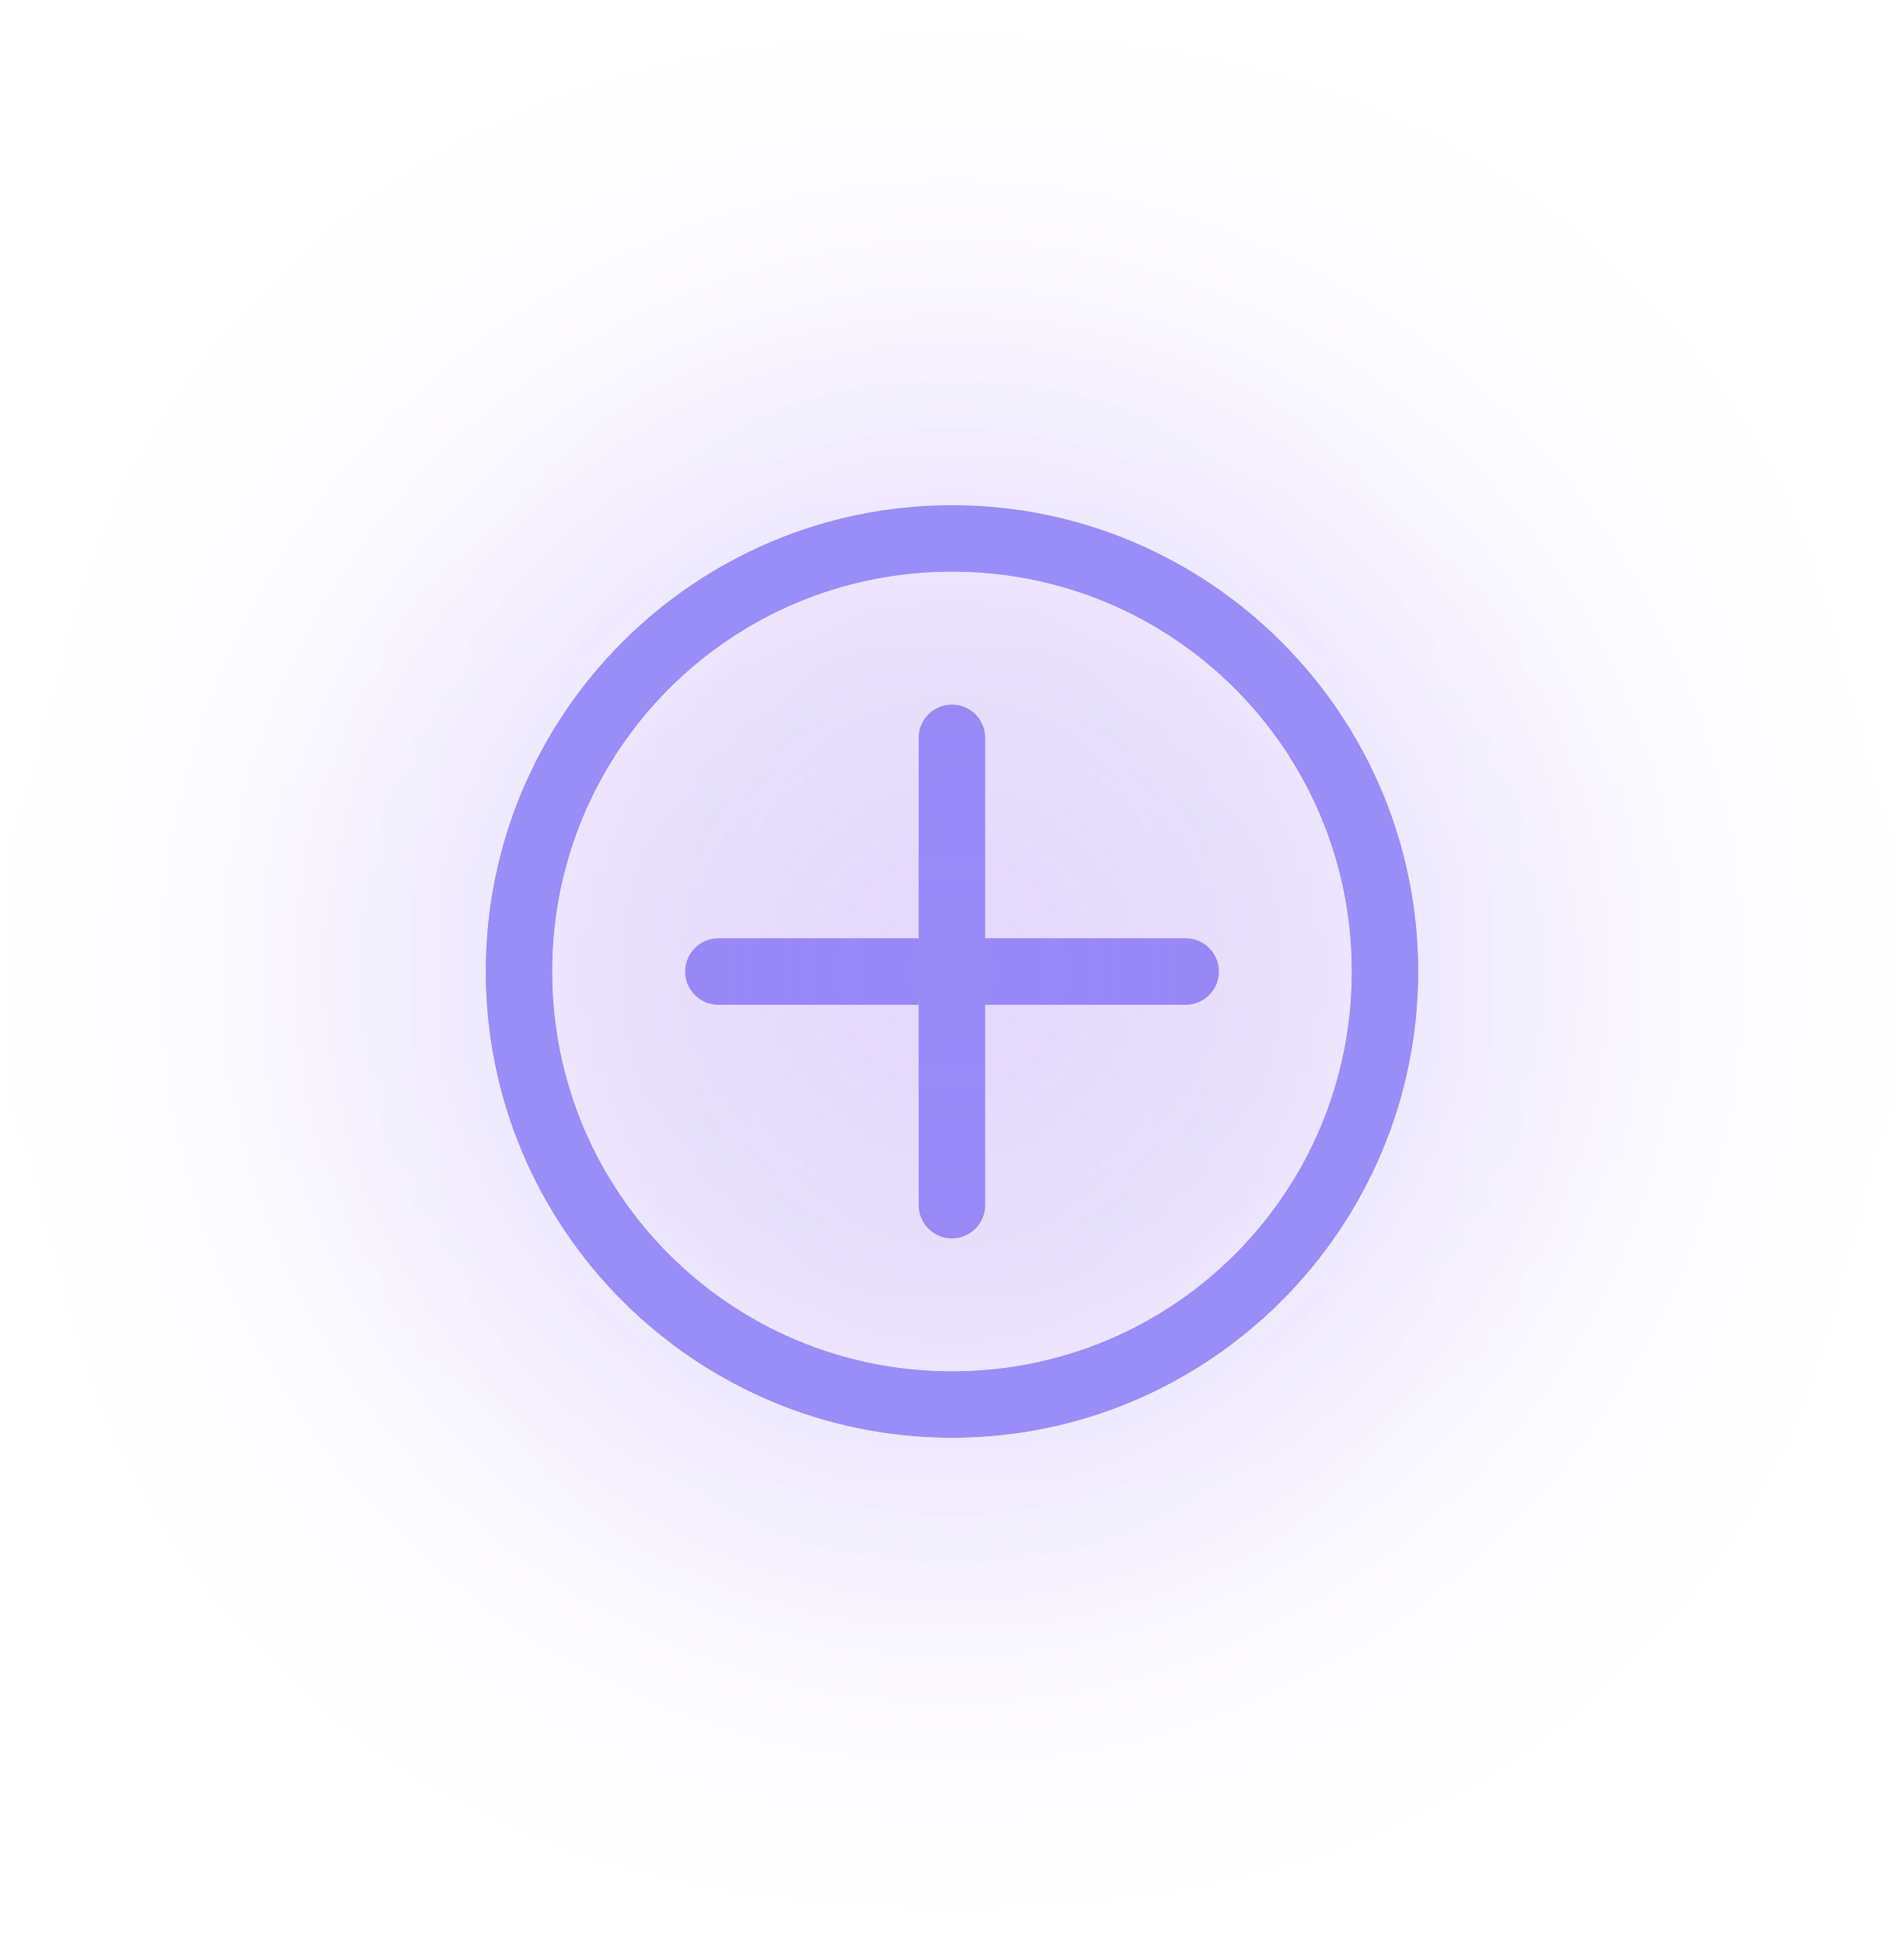
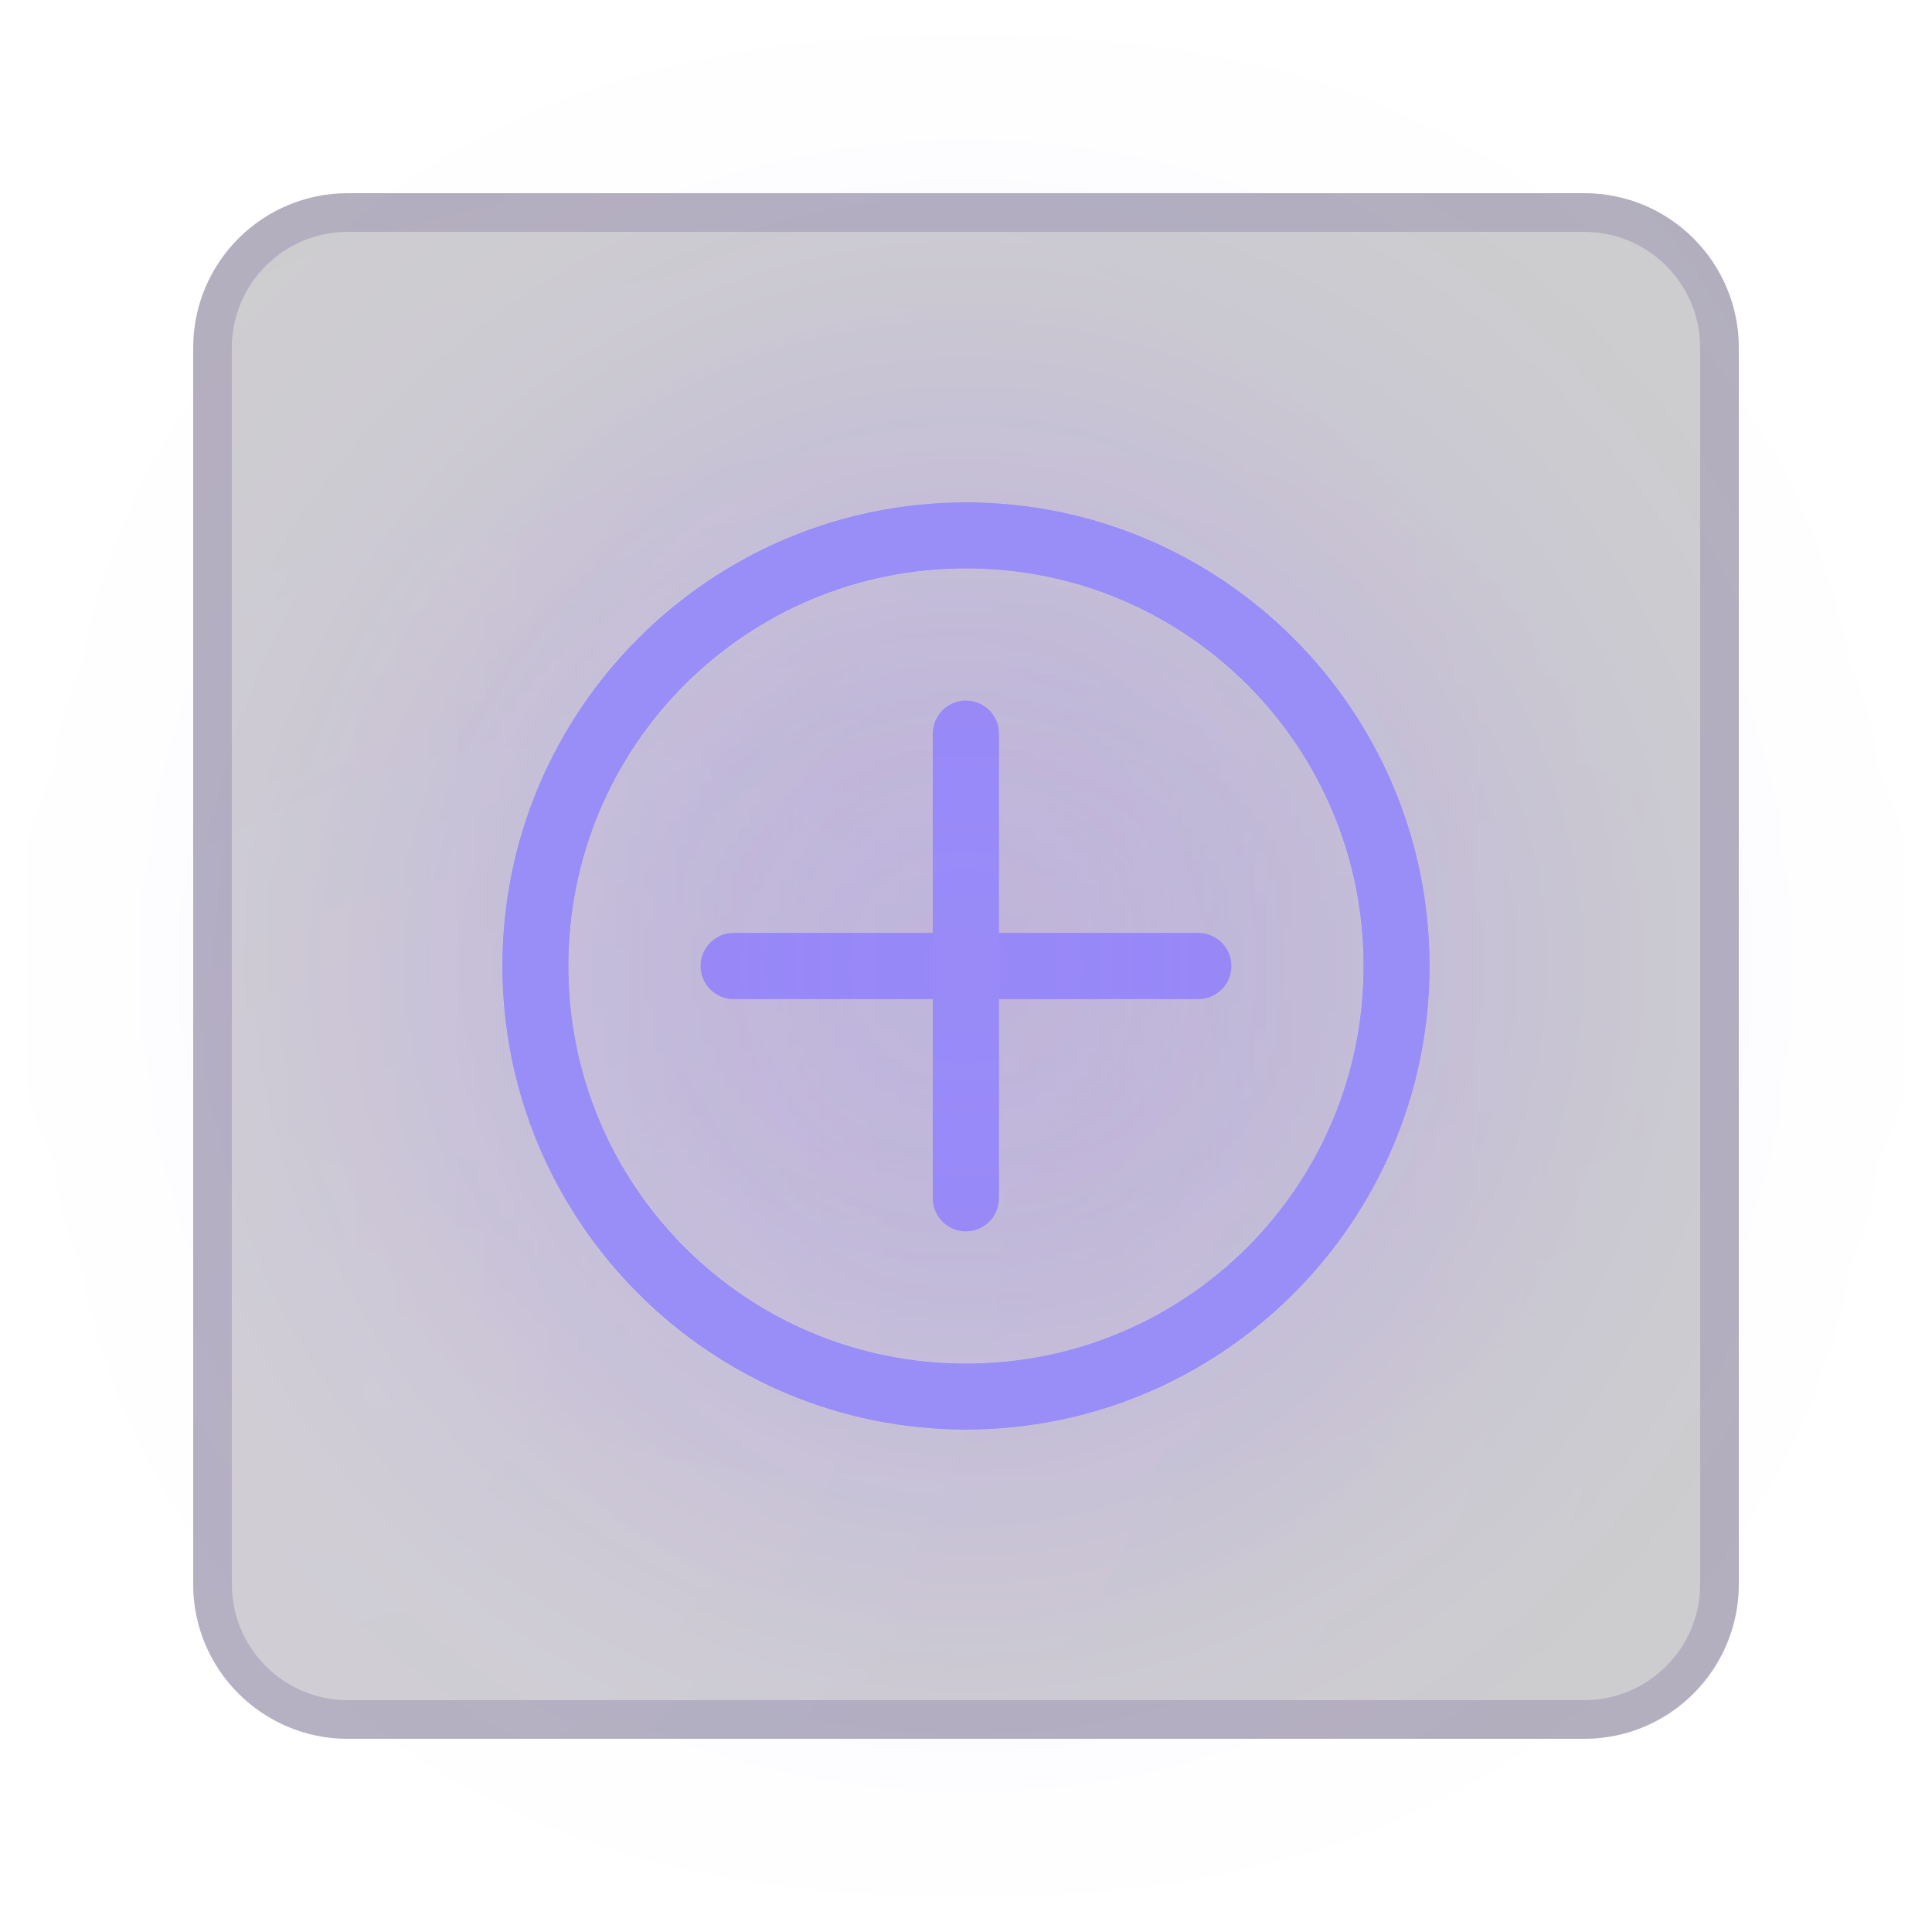
- <svg xmlns="http://www.w3.org/2000/svg" width="49" height="50" viewBox="0 0 49 50" fill="none">
-   <g filter="url(#filter0_d_373_37979)">
-     <path d="M18.5 24.144C18.497 24.144 18.493 24.144 18.488 24.144C18.015 24.144 17.631 24.527 17.631 25.001C17.631 25.475 18.014 25.858 18.488 25.858C18.493 25.858 18.497 25.858 18.501 25.858H30.501C30.505 25.858 30.508 25.858 30.513 25.858C30.986 25.858 31.37 25.475 31.37 25.001C31.37 24.527 30.987 24.144 30.513 24.144C30.508 24.144 30.505 24.144 30.5 24.144H18.5Z" fill="#998DF8" />
+ <svg xmlns="http://www.w3.org/2000/svg" width="50" height="50" viewBox="0 0 50 50" fill="none">
+   <rect x="5" y="5" width="40" height="40" rx="4" fill="url(#paint0_radial_455_35612)" fill-opacity="0.2" />
+   <rect x="5.5" y="5.5" width="39" height="39" rx="3.5" stroke="#756897" stroke-opacity="0.3" />
+   <g filter="url(#filter0_d_455_35612)">
+     <path d="M19 24.143C18.996 24.143 18.992 24.143 18.988 24.143C18.514 24.143 18.13 24.527 18.13 25.001C18.13 25.475 18.514 25.858 18.988 25.858C18.992 25.858 18.996 25.858 19 25.858H31C31.004 25.858 31.008 25.858 31.012 25.858C31.486 25.858 31.87 25.475 31.87 25.001C31.87 24.527 31.486 24.143 31.012 24.143C31.008 24.143 31.004 24.143 31 24.143H19Z" fill="#998DF8" />
  </g>
-   <g filter="url(#filter1_d_373_37979)">
-     <path d="M25.355 18.999C25.355 18.995 25.355 18.991 25.355 18.987C25.355 18.514 24.972 18.13 24.498 18.13C24.024 18.13 23.641 18.513 23.641 18.987C23.641 18.991 23.641 18.995 23.641 19V18.999V31C23.641 31.003 23.641 31.007 23.641 31.012C23.641 31.485 24.024 31.869 24.498 31.869C24.972 31.869 25.355 31.486 25.355 31.012C25.355 31.007 25.355 31.003 25.355 30.999V31V18.999Z" fill="#998DF8" />
+   <g filter="url(#filter1_d_455_35612)">
+     <path d="M25.855 18.999C25.855 18.995 25.855 18.991 25.855 18.987C25.855 18.514 25.472 18.13 24.998 18.13C24.524 18.13 24.14 18.513 24.14 18.987C24.14 18.991 24.14 18.995 24.14 19V18.999V31C24.14 31.003 24.14 31.007 24.14 31.012C24.14 31.485 24.524 31.869 24.998 31.869C25.472 31.869 25.855 31.486 25.855 31.012C25.855 31.007 25.855 31.003 25.855 30.999V31V18.999Z" fill="#998DF8" />
  </g>
-   <g filter="url(#filter2_d_373_37979)">
-     <path d="M24.5 12.999C17.882 12.999 12.499 18.382 12.499 24.999C12.499 31.617 17.882 37 24.5 37C31.118 37 36.5 31.617 36.5 24.999C36.5 18.382 31.117 12.999 24.5 12.999ZM24.5 14.713C30.191 14.713 34.786 19.309 34.786 25C34.786 30.691 30.191 35.287 24.5 35.287C18.808 35.287 14.213 30.692 14.213 25C14.213 19.308 18.808 14.713 24.5 14.713Z" fill="#998DF8" />
+   <g filter="url(#filter2_d_455_35612)">
+     <path d="M24.999 12.999C18.381 12.999 12.999 18.382 12.999 24.999C12.999 31.617 18.382 37 24.999 37C31.617 37 37 31.617 37 24.999C37 18.382 31.617 12.999 24.999 12.999ZM24.999 14.713C30.691 14.713 35.286 19.309 35.286 25C35.286 30.691 30.691 35.287 24.999 35.287C19.308 35.287 14.713 30.692 14.713 25C14.713 19.308 19.308 14.713 24.999 14.713Z" fill="#998DF8" />
  </g>
  <defs>
-     <filter id="filter0_d_373_37979" x="5.338" y="11.851" width="38.325" height="26.3" filterUnits="userSpaceOnUse" color-interpolation-filters="sRGB">
+     <filter id="filter0_d_455_35612" x="5.838" y="11.851" width="38.325" height="26.3" filterUnits="userSpaceOnUse" color-interpolation-filters="sRGB">
      <feFlood flood-opacity="0" result="BackgroundImageFix" />
      <feColorMatrix in="SourceAlpha" type="matrix" values="0 0 0 0 0 0 0 0 0 0 0 0 0 0 0 0 0 0 127 0" result="hardAlpha" />
      <feOffset />
      <feGaussianBlur stdDeviation="6.146" />
      <feComposite in2="hardAlpha" operator="out" />
      <feColorMatrix type="matrix" values="0 0 0 0 0.573 0 0 0 0 0.435 0 0 0 0 0.953 0 0 0 1 0" />
-       <feBlend mode="normal" in2="BackgroundImageFix" result="effect1_dropShadow_373_37979" />
-       <feBlend mode="normal" in="SourceGraphic" in2="effect1_dropShadow_373_37979" result="shape" />
+       <feBlend mode="normal" in2="BackgroundImageFix" result="effect1_dropShadow_455_35612" />
+       <feBlend mode="normal" in="SourceGraphic" in2="effect1_dropShadow_455_35612" result="shape" />
    </filter>
-     <filter id="filter1_d_373_37979" x="11.348" y="5.837" width="26.3" height="38.325" filterUnits="userSpaceOnUse" color-interpolation-filters="sRGB">
+     <filter id="filter1_d_455_35612" x="11.848" y="5.837" width="26.3" height="38.325" filterUnits="userSpaceOnUse" color-interpolation-filters="sRGB">
      <feFlood flood-opacity="0" result="BackgroundImageFix" />
      <feColorMatrix in="SourceAlpha" type="matrix" values="0 0 0 0 0 0 0 0 0 0 0 0 0 0 0 0 0 0 127 0" result="hardAlpha" />
      <feOffset />
      <feGaussianBlur stdDeviation="6.146" />
      <feComposite in2="hardAlpha" operator="out" />
      <feColorMatrix type="matrix" values="0 0 0 0 0.573 0 0 0 0 0.435 0 0 0 0 0.953 0 0 0 1 0" />
-       <feBlend mode="normal" in2="BackgroundImageFix" result="effect1_dropShadow_373_37979" />
-       <feBlend mode="normal" in="SourceGraphic" in2="effect1_dropShadow_373_37979" result="shape" />
+       <feBlend mode="normal" in2="BackgroundImageFix" result="effect1_dropShadow_455_35612" />
+       <feBlend mode="normal" in="SourceGraphic" in2="effect1_dropShadow_455_35612" result="shape" />
    </filter>
-     <filter id="filter2_d_373_37979" x="0.206" y="0.706" width="48.587" height="48.587" filterUnits="userSpaceOnUse" color-interpolation-filters="sRGB">
+     <filter id="filter2_d_455_35612" x="0.706" y="0.706" width="48.587" height="48.587" filterUnits="userSpaceOnUse" color-interpolation-filters="sRGB">
      <feFlood flood-opacity="0" result="BackgroundImageFix" />
      <feColorMatrix in="SourceAlpha" type="matrix" values="0 0 0 0 0 0 0 0 0 0 0 0 0 0 0 0 0 0 127 0" result="hardAlpha" />
      <feOffset />
      <feGaussianBlur stdDeviation="6.146" />
      <feComposite in2="hardAlpha" operator="out" />
      <feColorMatrix type="matrix" values="0 0 0 0 0.573 0 0 0 0 0.435 0 0 0 0 0.953 0 0 0 1 0" />
-       <feBlend mode="normal" in2="BackgroundImageFix" result="effect1_dropShadow_373_37979" />
-       <feBlend mode="normal" in="SourceGraphic" in2="effect1_dropShadow_373_37979" result="shape" />
+       <feBlend mode="normal" in2="BackgroundImageFix" result="effect1_dropShadow_455_35612" />
+       <feBlend mode="normal" in="SourceGraphic" in2="effect1_dropShadow_455_35612" result="shape" />
    </filter>
+     <radialGradient id="paint0_radial_455_35612" cx="0" cy="0" r="1" gradientUnits="userSpaceOnUse" gradientTransform="translate(10 36) rotate(-47.5638) scale(47.4236 35.3488)">
+       <stop stop-color="#190B30" />
+       <stop offset="1" stop-color="#01020A" />
+     </radialGradient>
  </defs>
</svg>
